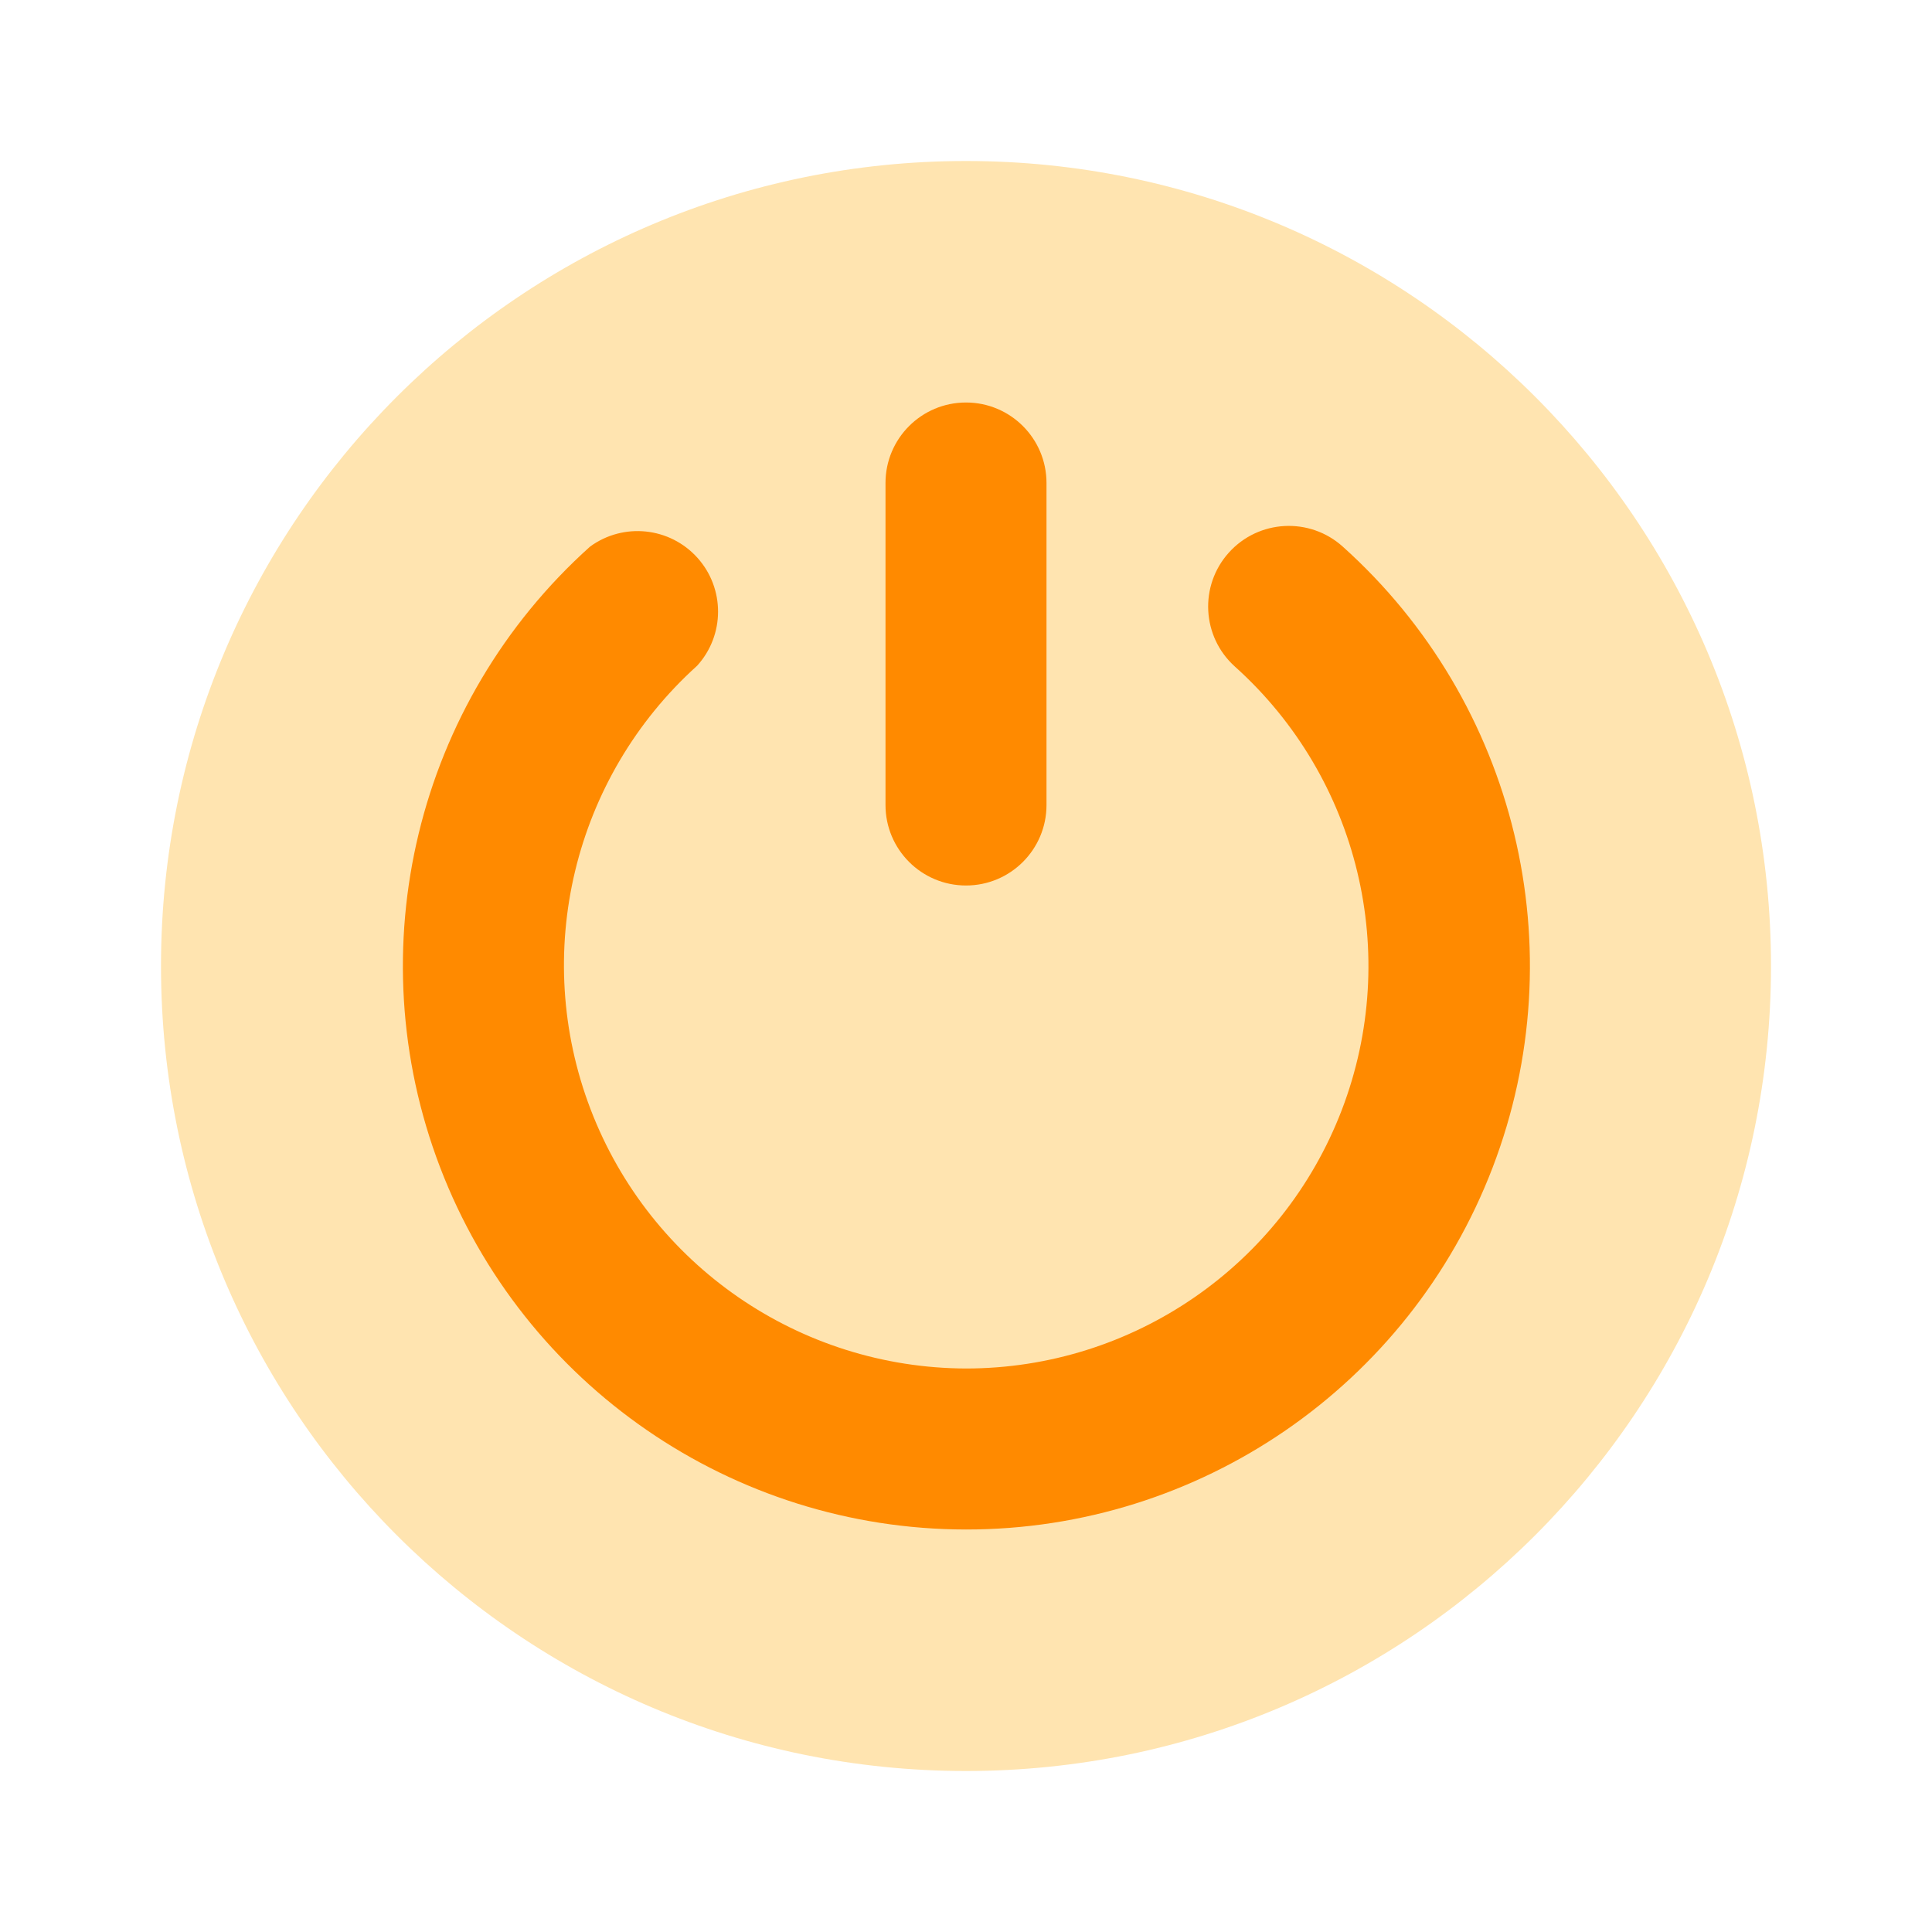
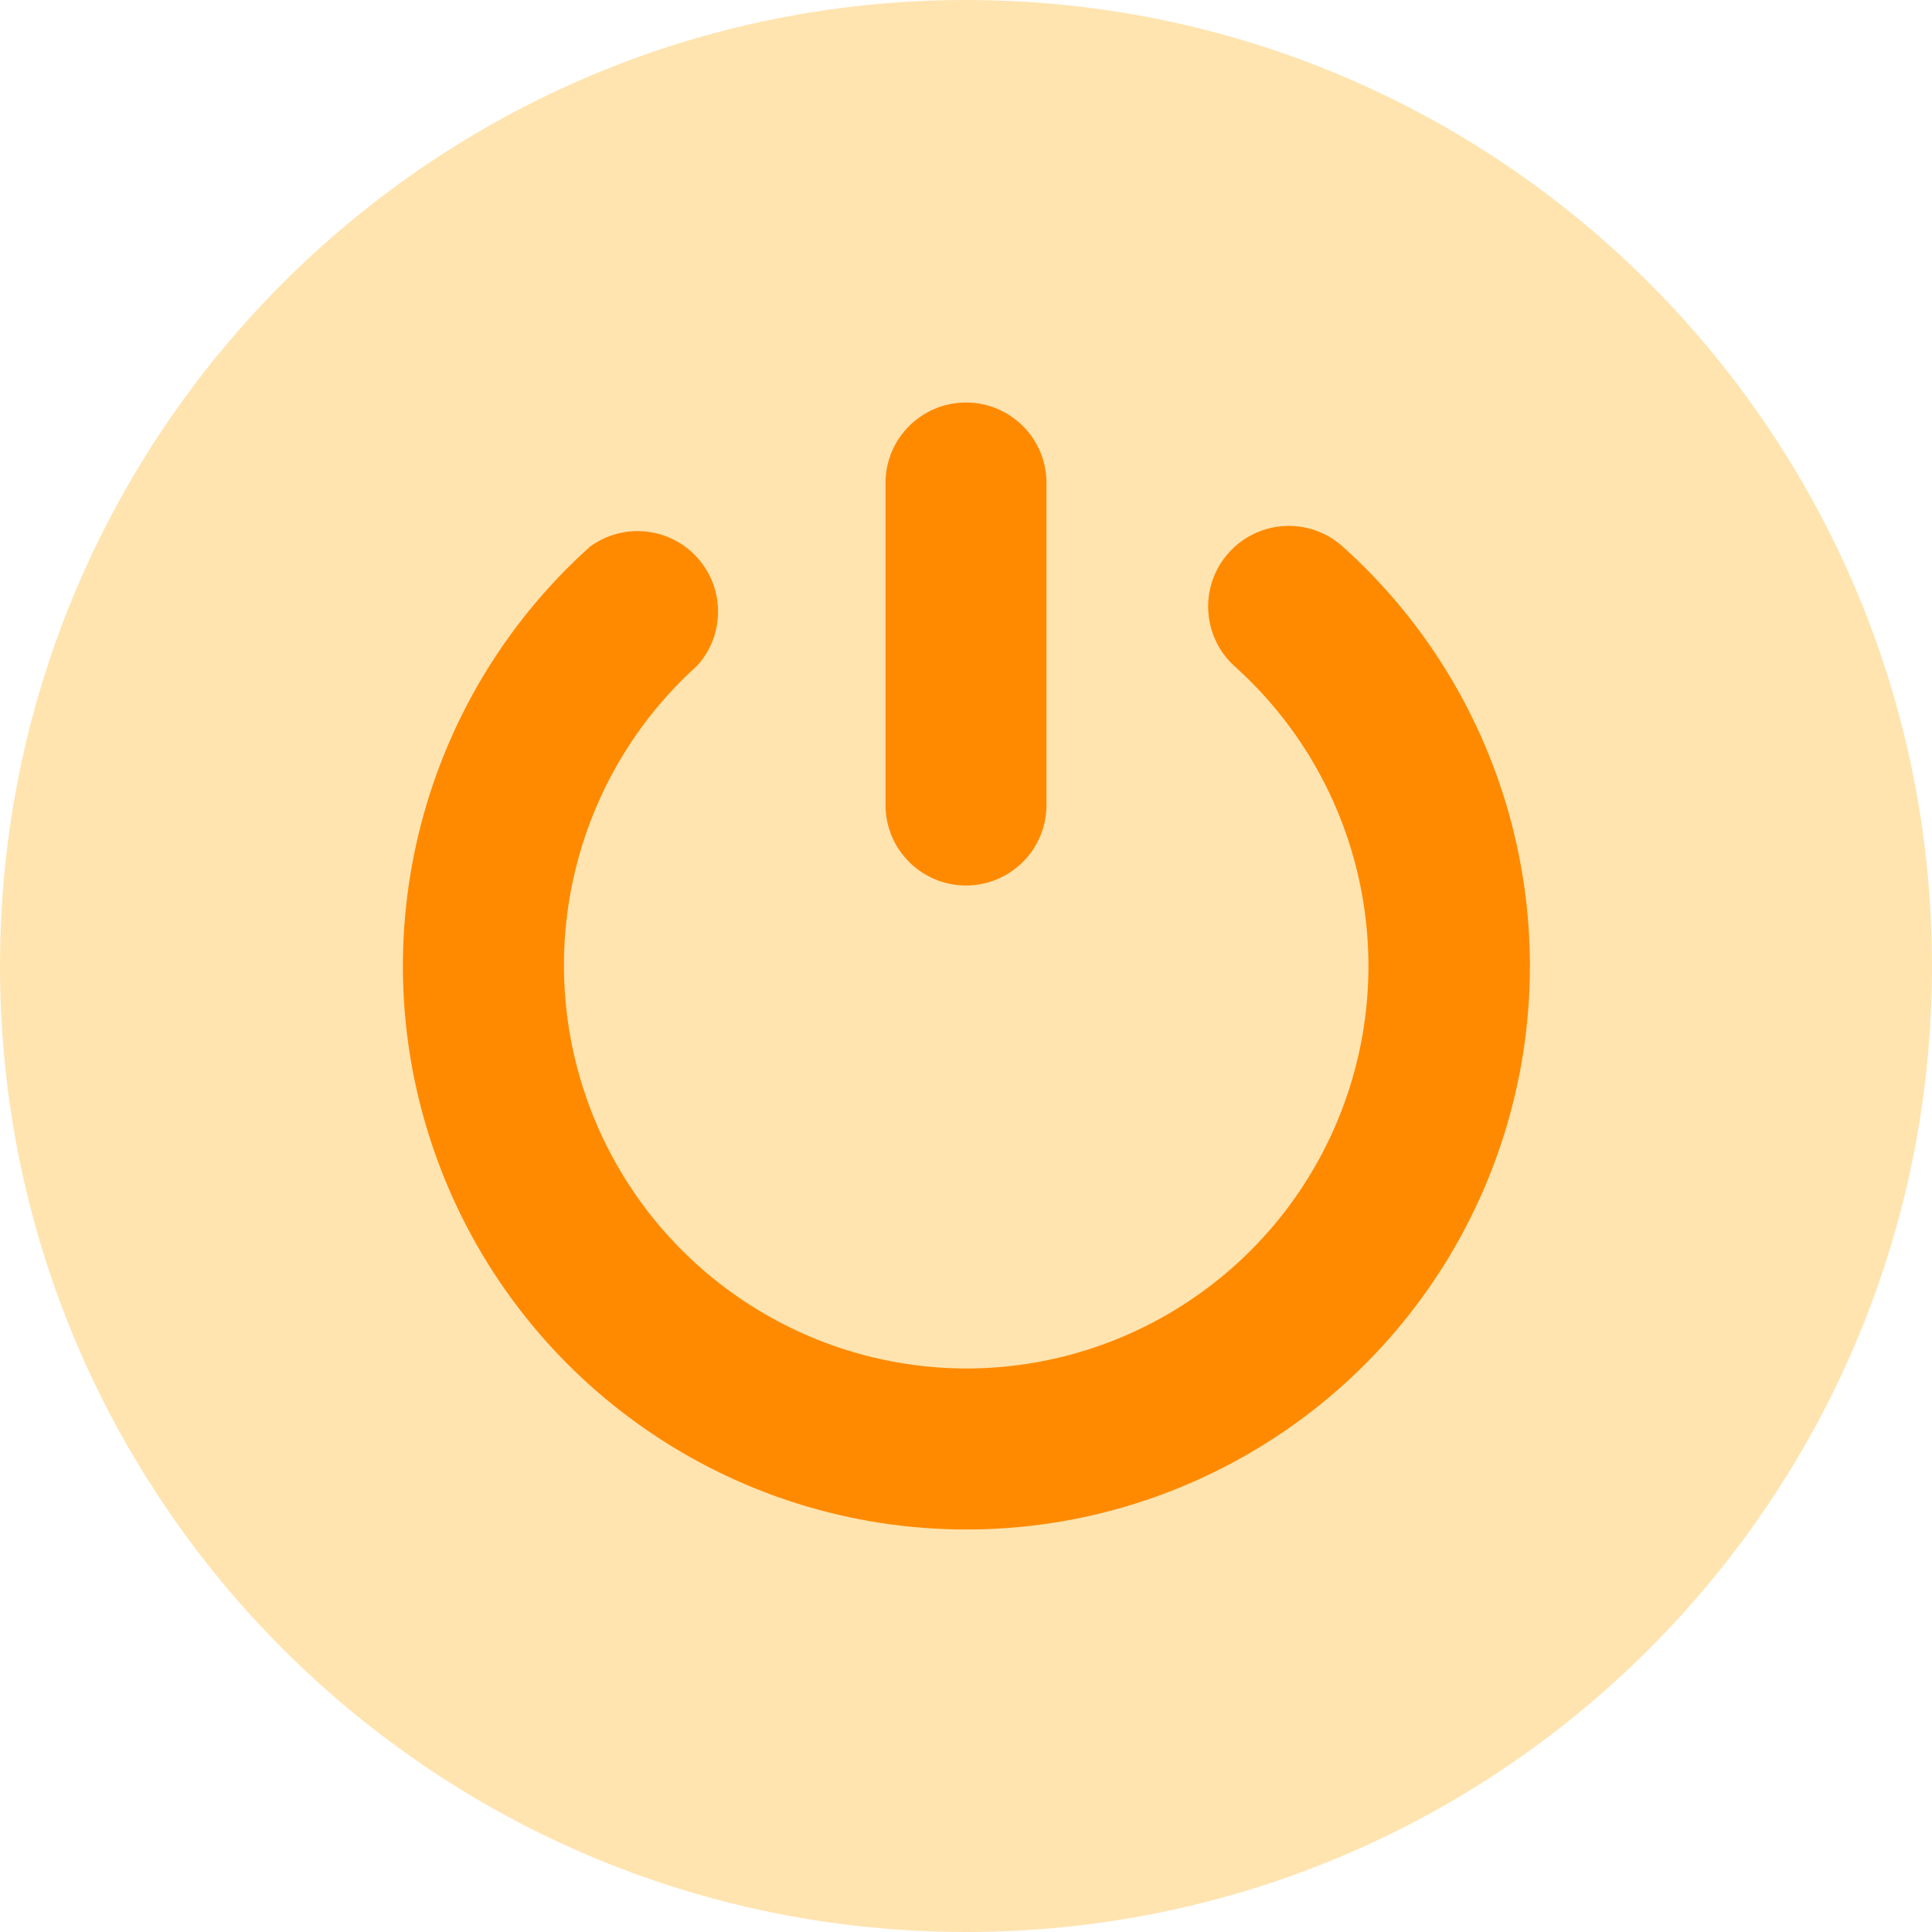
<svg xmlns="http://www.w3.org/2000/svg" width="24" height="24" viewBox="0 0 24 24" fill="#FFE4B0">
-   <rect width="20" height="20" rx="12" x="2" y="2" />
+   <rect width="24" height="24" rx="12" x="0" y="0" />
  <path d="M12 11a1 1 0 0 1-1-1V6a1 1 0 1 1 2 0v4a1 1 0 0 1-1 1Z" fill="#FF8A00" />
  <path d="M12 19A7 7 0 0 1 7.33 6.79a1 1 0 0 1 1.33 1.48A5.01 5.01 0 0 0 12 17a5 5 0 0 0 3.34-8.72 1 1 0 0 1 1.34-1.49A7 7 0 0 1 12 19Z" fill="#FF8A00" />
</svg>
